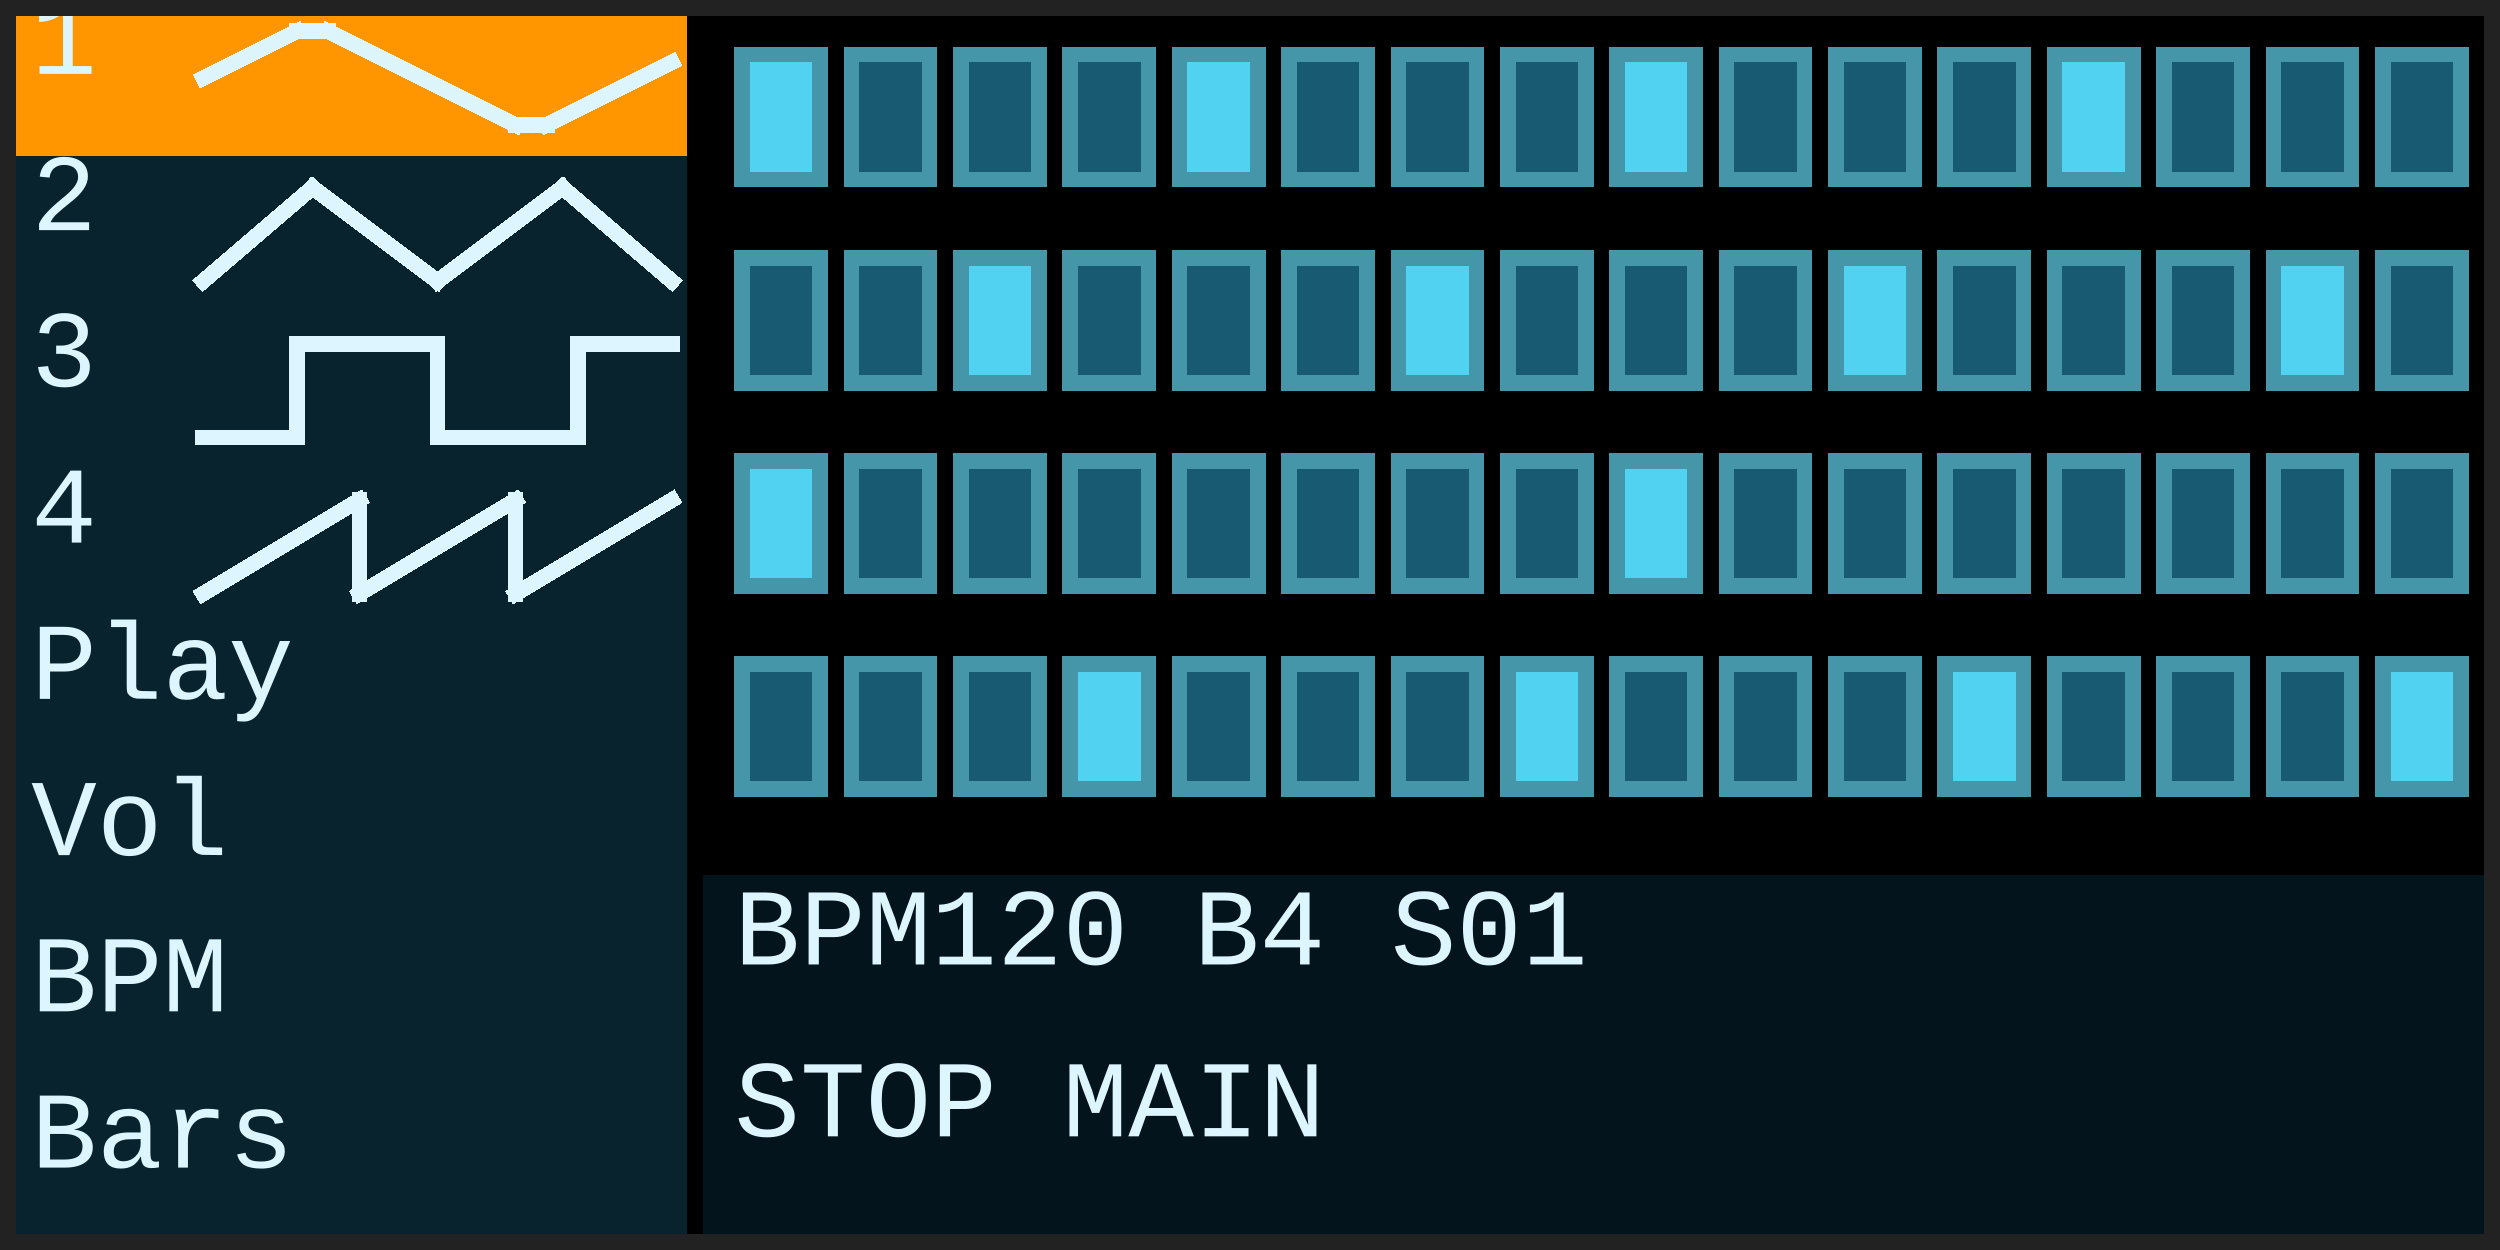
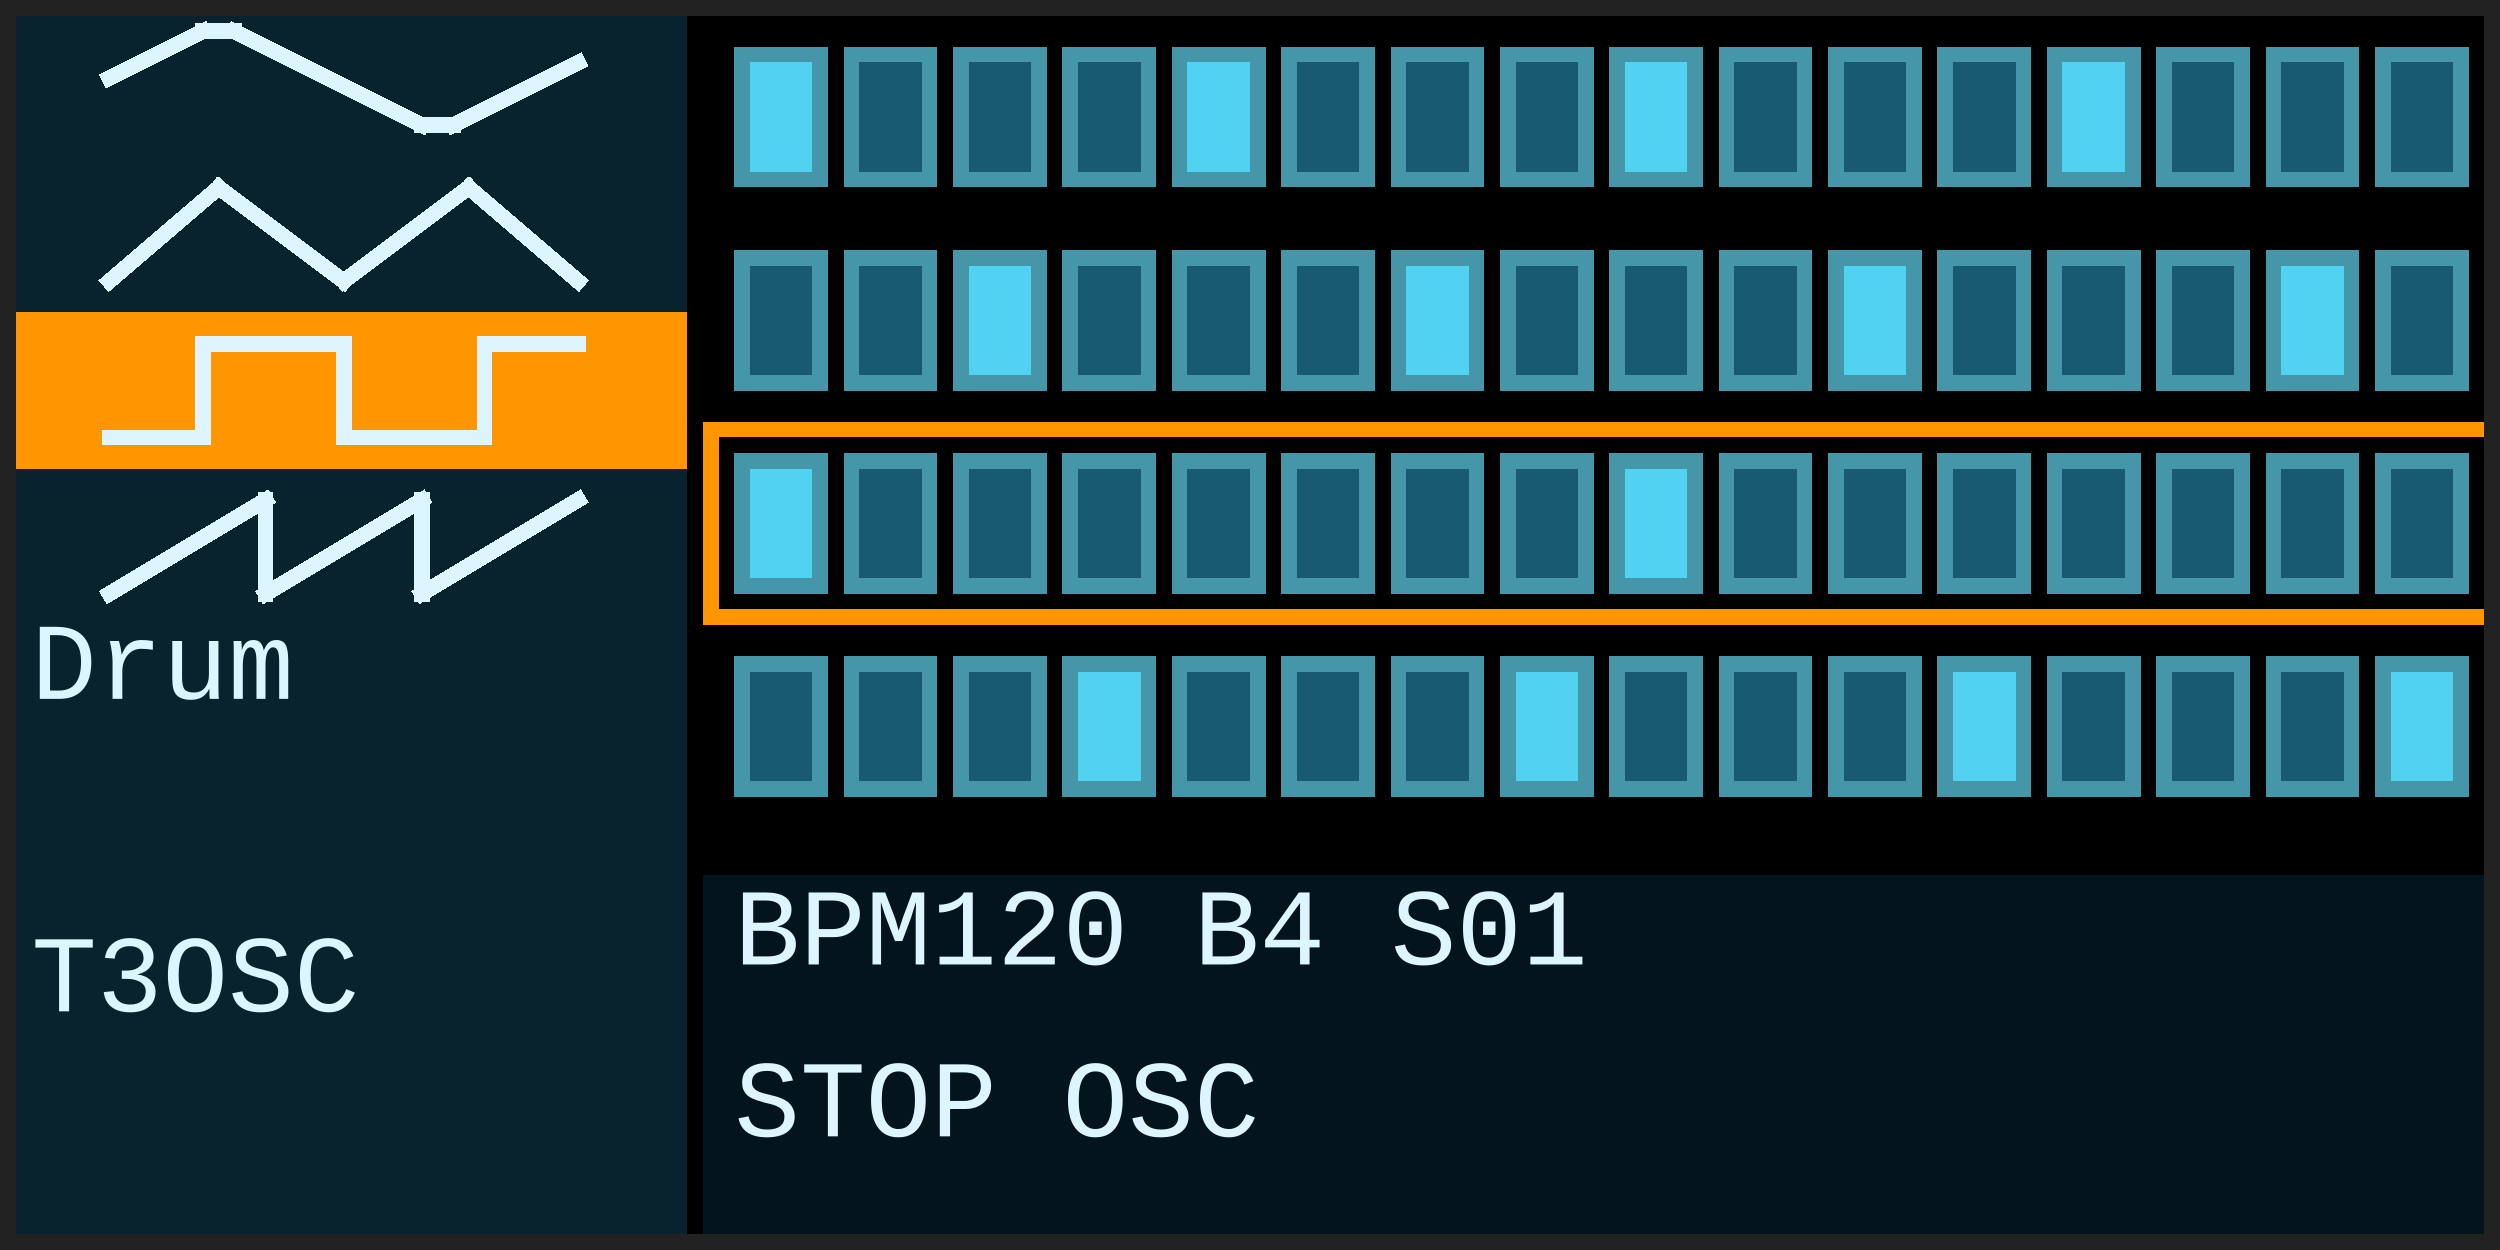
<svg xmlns="http://www.w3.org/2000/svg" viewBox="0 24 160 80" width="160" height="80" shape-rendering="crispEdges" text-rendering="geometricPrecision" overflow="hidden">
  <style>text { letter-spacing: 0; }</style>
  <rect x="0" y="24" width="160" height="80" fill="#000000" />
  <rect x="0" y="24" width="44" height="80" fill="#08232d" />
-   <rect x="0" y="24" width="44" height="10" fill="#ff9600" />
-   <text x="2" y="25" fill="#dcf5ff" font-size="7" font-family="Courier New, Menlo, monospace" dominant-baseline="text-before-edge">1</text>
-   <line x1="13" y1="29" x2="15" y2="28" stroke="#dcf5ff" stroke-width="1" stroke-linecap="square" />
-   <line x1="15" y1="28" x2="17" y2="27" stroke="#dcf5ff" stroke-width="1" stroke-linecap="square" />
-   <line x1="17" y1="27" x2="19" y2="26" stroke="#dcf5ff" stroke-width="1" stroke-linecap="square" />
-   <line x1="19" y1="26" x2="21" y2="26" stroke="#dcf5ff" stroke-width="1" stroke-linecap="square" />
-   <line x1="21" y1="26" x2="23" y2="27" stroke="#dcf5ff" stroke-width="1" stroke-linecap="square" />
-   <line x1="23" y1="27" x2="25" y2="28" stroke="#dcf5ff" stroke-width="1" stroke-linecap="square" />
-   <line x1="25" y1="28" x2="27" y2="29" stroke="#dcf5ff" stroke-width="1" stroke-linecap="square" />
-   <line x1="27" y1="29" x2="29" y2="30" stroke="#dcf5ff" stroke-width="1" stroke-linecap="square" />
-   <line x1="29" y1="30" x2="31" y2="31" stroke="#dcf5ff" stroke-width="1" stroke-linecap="square" />
-   <line x1="31" y1="31" x2="33" y2="32" stroke="#dcf5ff" stroke-width="1" stroke-linecap="square" />
-   <line x1="33" y1="32" x2="35" y2="32" stroke="#dcf5ff" stroke-width="1" stroke-linecap="square" />
-   <line x1="35" y1="32" x2="37" y2="31" stroke="#dcf5ff" stroke-width="1" stroke-linecap="square" />
-   <line x1="37" y1="31" x2="39" y2="30" stroke="#dcf5ff" stroke-width="1" stroke-linecap="square" />
-   <line x1="39" y1="30" x2="41" y2="29" stroke="#dcf5ff" stroke-width="1" stroke-linecap="square" />
-   <line x1="41" y1="29" x2="43" y2="28" stroke="#dcf5ff" stroke-width="1" stroke-linecap="square" />
+   <rect x="0" y="24" width="44" height="10" fill="#08232d" />
+   <line x1="7" y1="29" x2="9" y2="28" stroke="#dcf5ff" stroke-width="1" stroke-linecap="square" />
+   <line x1="9" y1="28" x2="11" y2="27" stroke="#dcf5ff" stroke-width="1" stroke-linecap="square" />
+   <line x1="11" y1="27" x2="13" y2="26" stroke="#dcf5ff" stroke-width="1" stroke-linecap="square" />
+   <line x1="13" y1="26" x2="15" y2="26" stroke="#dcf5ff" stroke-width="1" stroke-linecap="square" />
+   <line x1="15" y1="26" x2="17" y2="27" stroke="#dcf5ff" stroke-width="1" stroke-linecap="square" />
+   <line x1="17" y1="27" x2="19" y2="28" stroke="#dcf5ff" stroke-width="1" stroke-linecap="square" />
+   <line x1="19" y1="28" x2="21" y2="29" stroke="#dcf5ff" stroke-width="1" stroke-linecap="square" />
+   <line x1="21" y1="29" x2="23" y2="30" stroke="#dcf5ff" stroke-width="1" stroke-linecap="square" />
+   <line x1="23" y1="30" x2="25" y2="31" stroke="#dcf5ff" stroke-width="1" stroke-linecap="square" />
+   <line x1="25" y1="31" x2="27" y2="32" stroke="#dcf5ff" stroke-width="1" stroke-linecap="square" />
+   <line x1="27" y1="32" x2="29" y2="32" stroke="#dcf5ff" stroke-width="1" stroke-linecap="square" />
+   <line x1="29" y1="32" x2="31" y2="31" stroke="#dcf5ff" stroke-width="1" stroke-linecap="square" />
+   <line x1="31" y1="31" x2="33" y2="30" stroke="#dcf5ff" stroke-width="1" stroke-linecap="square" />
+   <line x1="33" y1="30" x2="35" y2="29" stroke="#dcf5ff" stroke-width="1" stroke-linecap="square" />
+   <line x1="35" y1="29" x2="37" y2="28" stroke="#dcf5ff" stroke-width="1" stroke-linecap="square" />
  <rect x="0" y="34" width="44" height="10" fill="#08232d" />
-   <text x="2" y="35" fill="#dcf5ff" font-size="7" font-family="Courier New, Menlo, monospace" dominant-baseline="text-before-edge">2</text>
-   <line x1="13" y1="42" x2="20" y2="36" stroke="#dcf5ff" stroke-width="1" stroke-linecap="square" />
-   <line x1="20" y1="36" x2="28" y2="42" stroke="#dcf5ff" stroke-width="1" stroke-linecap="square" />
-   <line x1="28" y1="42" x2="36" y2="36" stroke="#dcf5ff" stroke-width="1" stroke-linecap="square" />
-   <line x1="36" y1="36" x2="43" y2="42" stroke="#dcf5ff" stroke-width="1" stroke-linecap="square" />
-   <rect x="0" y="44" width="44" height="10" fill="#08232d" />
-   <text x="2" y="45" fill="#dcf5ff" font-size="7" font-family="Courier New, Menlo, monospace" dominant-baseline="text-before-edge">3</text>
-   <line x1="13" y1="52" x2="19" y2="52" stroke="#dcf5ff" stroke-width="1" stroke-linecap="square" />
-   <line x1="19" y1="52" x2="19" y2="46" stroke="#dcf5ff" stroke-width="1" stroke-linecap="square" />
-   <line x1="19" y1="46" x2="28" y2="46" stroke="#dcf5ff" stroke-width="1" stroke-linecap="square" />
-   <line x1="28" y1="46" x2="28" y2="52" stroke="#dcf5ff" stroke-width="1" stroke-linecap="square" />
-   <line x1="28" y1="52" x2="37" y2="52" stroke="#dcf5ff" stroke-width="1" stroke-linecap="square" />
-   <line x1="37" y1="52" x2="37" y2="46" stroke="#dcf5ff" stroke-width="1" stroke-linecap="square" />
-   <line x1="37" y1="46" x2="43" y2="46" stroke="#dcf5ff" stroke-width="1" stroke-linecap="square" />
+   <line x1="7" y1="42" x2="14" y2="36" stroke="#dcf5ff" stroke-width="1" stroke-linecap="square" />
+   <line x1="14" y1="36" x2="22" y2="42" stroke="#dcf5ff" stroke-width="1" stroke-linecap="square" />
+   <line x1="22" y1="42" x2="30" y2="36" stroke="#dcf5ff" stroke-width="1" stroke-linecap="square" />
+   <line x1="30" y1="36" x2="37" y2="42" stroke="#dcf5ff" stroke-width="1" stroke-linecap="square" />
+   <rect x="0" y="44" width="44" height="10" fill="#ff9600" />
+   <line x1="7" y1="52" x2="13" y2="52" stroke="#dcf5ff" stroke-width="1" stroke-linecap="square" />
+   <line x1="13" y1="52" x2="13" y2="46" stroke="#dcf5ff" stroke-width="1" stroke-linecap="square" />
+   <line x1="13" y1="46" x2="22" y2="46" stroke="#dcf5ff" stroke-width="1" stroke-linecap="square" />
+   <line x1="22" y1="46" x2="22" y2="52" stroke="#dcf5ff" stroke-width="1" stroke-linecap="square" />
+   <line x1="22" y1="52" x2="31" y2="52" stroke="#dcf5ff" stroke-width="1" stroke-linecap="square" />
+   <line x1="31" y1="52" x2="31" y2="46" stroke="#dcf5ff" stroke-width="1" stroke-linecap="square" />
+   <line x1="31" y1="46" x2="37" y2="46" stroke="#dcf5ff" stroke-width="1" stroke-linecap="square" />
  <rect x="0" y="54" width="44" height="10" fill="#08232d" />
-   <text x="2" y="55" fill="#dcf5ff" font-size="7" font-family="Courier New, Menlo, monospace" dominant-baseline="text-before-edge">4</text>
-   <line x1="13" y1="62" x2="23" y2="56" stroke="#dcf5ff" stroke-width="1" stroke-linecap="square" />
-   <line x1="23" y1="56" x2="23" y2="62" stroke="#dcf5ff" stroke-width="1" stroke-linecap="square" />
-   <line x1="23" y1="62" x2="33" y2="56" stroke="#dcf5ff" stroke-width="1" stroke-linecap="square" />
-   <line x1="33" y1="56" x2="33" y2="62" stroke="#dcf5ff" stroke-width="1" stroke-linecap="square" />
-   <line x1="33" y1="62" x2="43" y2="56" stroke="#dcf5ff" stroke-width="1" stroke-linecap="square" />
+   <line x1="7" y1="62" x2="17" y2="56" stroke="#dcf5ff" stroke-width="1" stroke-linecap="square" />
+   <line x1="17" y1="56" x2="17" y2="62" stroke="#dcf5ff" stroke-width="1" stroke-linecap="square" />
+   <line x1="17" y1="62" x2="27" y2="56" stroke="#dcf5ff" stroke-width="1" stroke-linecap="square" />
+   <line x1="27" y1="56" x2="27" y2="62" stroke="#dcf5ff" stroke-width="1" stroke-linecap="square" />
+   <line x1="27" y1="62" x2="37" y2="56" stroke="#dcf5ff" stroke-width="1" stroke-linecap="square" />
  <rect x="0" y="64" width="44" height="10" fill="#08232d" />
-   <text x="2" y="65" fill="#dcf5ff" font-size="7" font-family="Courier New, Menlo, monospace" dominant-baseline="text-before-edge">Play</text>
-   <rect x="0" y="74" width="44" height="10" fill="#08232d" />
-   <text x="2" y="75" fill="#dcf5ff" font-size="7" font-family="Courier New, Menlo, monospace" dominant-baseline="text-before-edge">Vol</text>
+   <text x="2" y="65" fill="#dcf5ff" font-size="7" font-family="Courier New, Menlo, monospace" dominant-baseline="text-before-edge">Drum</text>
  <rect x="0" y="84" width="44" height="10" fill="#08232d" />
-   <text x="2" y="85" fill="#dcf5ff" font-size="7" font-family="Courier New, Menlo, monospace" dominant-baseline="text-before-edge">BPM</text>
-   <rect x="0" y="94" width="44" height="10" fill="#08232d" />
-   <text x="2" y="95" fill="#dcf5ff" font-size="7" font-family="Courier New, Menlo, monospace" dominant-baseline="text-before-edge">Bars</text>
+   <text x="2" y="85" fill="#dcf5ff" font-size="7" font-family="Courier New, Menlo, monospace" dominant-baseline="text-before-edge">T3OSC</text>
  <rect x="45" y="24" width="115" height="55" fill="#000000" />
  <rect x="47" y="27" width="6" height="9" fill="#50d2f0" />
  <rect x="47" y="27" width="6" height="1" fill="#4696aa" />
  <rect x="47" y="35" width="6" height="1" fill="#4696aa" />
  <rect x="47" y="28" width="1" height="7" fill="#4696aa" />
  <rect x="52" y="28" width="1" height="7" fill="#4696aa" />
  <rect x="54" y="27" width="6" height="9" fill="#195a73" />
  <rect x="54" y="27" width="6" height="1" fill="#4696aa" />
  <rect x="54" y="35" width="6" height="1" fill="#4696aa" />
  <rect x="54" y="28" width="1" height="7" fill="#4696aa" />
  <rect x="59" y="28" width="1" height="7" fill="#4696aa" />
  <rect x="61" y="27" width="6" height="9" fill="#195a73" />
  <rect x="61" y="27" width="6" height="1" fill="#4696aa" />
  <rect x="61" y="35" width="6" height="1" fill="#4696aa" />
  <rect x="61" y="28" width="1" height="7" fill="#4696aa" />
  <rect x="66" y="28" width="1" height="7" fill="#4696aa" />
  <rect x="68" y="27" width="6" height="9" fill="#195a73" />
  <rect x="68" y="27" width="6" height="1" fill="#4696aa" />
  <rect x="68" y="35" width="6" height="1" fill="#4696aa" />
  <rect x="68" y="28" width="1" height="7" fill="#4696aa" />
  <rect x="73" y="28" width="1" height="7" fill="#4696aa" />
  <rect x="75" y="27" width="6" height="9" fill="#50d2f0" />
  <rect x="75" y="27" width="6" height="1" fill="#4696aa" />
  <rect x="75" y="35" width="6" height="1" fill="#4696aa" />
  <rect x="75" y="28" width="1" height="7" fill="#4696aa" />
  <rect x="80" y="28" width="1" height="7" fill="#4696aa" />
  <rect x="82" y="27" width="6" height="9" fill="#195a73" />
  <rect x="82" y="27" width="6" height="1" fill="#4696aa" />
  <rect x="82" y="35" width="6" height="1" fill="#4696aa" />
  <rect x="82" y="28" width="1" height="7" fill="#4696aa" />
  <rect x="87" y="28" width="1" height="7" fill="#4696aa" />
  <rect x="89" y="27" width="6" height="9" fill="#195a73" />
  <rect x="89" y="27" width="6" height="1" fill="#4696aa" />
  <rect x="89" y="35" width="6" height="1" fill="#4696aa" />
  <rect x="89" y="28" width="1" height="7" fill="#4696aa" />
  <rect x="94" y="28" width="1" height="7" fill="#4696aa" />
  <rect x="96" y="27" width="6" height="9" fill="#195a73" />
  <rect x="96" y="27" width="6" height="1" fill="#4696aa" />
  <rect x="96" y="35" width="6" height="1" fill="#4696aa" />
  <rect x="96" y="28" width="1" height="7" fill="#4696aa" />
  <rect x="101" y="28" width="1" height="7" fill="#4696aa" />
  <rect x="103" y="27" width="6" height="9" fill="#50d2f0" />
  <rect x="103" y="27" width="6" height="1" fill="#4696aa" />
  <rect x="103" y="35" width="6" height="1" fill="#4696aa" />
  <rect x="103" y="28" width="1" height="7" fill="#4696aa" />
  <rect x="108" y="28" width="1" height="7" fill="#4696aa" />
  <rect x="110" y="27" width="6" height="9" fill="#195a73" />
  <rect x="110" y="27" width="6" height="1" fill="#4696aa" />
  <rect x="110" y="35" width="6" height="1" fill="#4696aa" />
  <rect x="110" y="28" width="1" height="7" fill="#4696aa" />
  <rect x="115" y="28" width="1" height="7" fill="#4696aa" />
  <rect x="117" y="27" width="6" height="9" fill="#195a73" />
  <rect x="117" y="27" width="6" height="1" fill="#4696aa" />
  <rect x="117" y="35" width="6" height="1" fill="#4696aa" />
  <rect x="117" y="28" width="1" height="7" fill="#4696aa" />
  <rect x="122" y="28" width="1" height="7" fill="#4696aa" />
  <rect x="124" y="27" width="6" height="9" fill="#195a73" />
  <rect x="124" y="27" width="6" height="1" fill="#4696aa" />
  <rect x="124" y="35" width="6" height="1" fill="#4696aa" />
  <rect x="124" y="28" width="1" height="7" fill="#4696aa" />
  <rect x="129" y="28" width="1" height="7" fill="#4696aa" />
  <rect x="131" y="27" width="6" height="9" fill="#50d2f0" />
  <rect x="131" y="27" width="6" height="1" fill="#4696aa" />
  <rect x="131" y="35" width="6" height="1" fill="#4696aa" />
  <rect x="131" y="28" width="1" height="7" fill="#4696aa" />
  <rect x="136" y="28" width="1" height="7" fill="#4696aa" />
  <rect x="138" y="27" width="6" height="9" fill="#195a73" />
  <rect x="138" y="27" width="6" height="1" fill="#4696aa" />
  <rect x="138" y="35" width="6" height="1" fill="#4696aa" />
  <rect x="138" y="28" width="1" height="7" fill="#4696aa" />
  <rect x="143" y="28" width="1" height="7" fill="#4696aa" />
  <rect x="145" y="27" width="6" height="9" fill="#195a73" />
  <rect x="145" y="27" width="6" height="1" fill="#4696aa" />
  <rect x="145" y="35" width="6" height="1" fill="#4696aa" />
  <rect x="145" y="28" width="1" height="7" fill="#4696aa" />
  <rect x="150" y="28" width="1" height="7" fill="#4696aa" />
  <rect x="152" y="27" width="6" height="9" fill="#195a73" />
  <rect x="152" y="27" width="6" height="1" fill="#4696aa" />
  <rect x="152" y="35" width="6" height="1" fill="#4696aa" />
  <rect x="152" y="28" width="1" height="7" fill="#4696aa" />
  <rect x="157" y="28" width="1" height="7" fill="#4696aa" />
  <rect x="47" y="40" width="6" height="9" fill="#195a73" />
  <rect x="47" y="40" width="6" height="1" fill="#4696aa" />
  <rect x="47" y="48" width="6" height="1" fill="#4696aa" />
  <rect x="47" y="41" width="1" height="7" fill="#4696aa" />
  <rect x="52" y="41" width="1" height="7" fill="#4696aa" />
  <rect x="54" y="40" width="6" height="9" fill="#195a73" />
  <rect x="54" y="40" width="6" height="1" fill="#4696aa" />
  <rect x="54" y="48" width="6" height="1" fill="#4696aa" />
  <rect x="54" y="41" width="1" height="7" fill="#4696aa" />
  <rect x="59" y="41" width="1" height="7" fill="#4696aa" />
  <rect x="61" y="40" width="6" height="9" fill="#50d2f0" />
  <rect x="61" y="40" width="6" height="1" fill="#4696aa" />
  <rect x="61" y="48" width="6" height="1" fill="#4696aa" />
  <rect x="61" y="41" width="1" height="7" fill="#4696aa" />
  <rect x="66" y="41" width="1" height="7" fill="#4696aa" />
  <rect x="68" y="40" width="6" height="9" fill="#195a73" />
  <rect x="68" y="40" width="6" height="1" fill="#4696aa" />
  <rect x="68" y="48" width="6" height="1" fill="#4696aa" />
  <rect x="68" y="41" width="1" height="7" fill="#4696aa" />
  <rect x="73" y="41" width="1" height="7" fill="#4696aa" />
  <rect x="75" y="40" width="6" height="9" fill="#195a73" />
  <rect x="75" y="40" width="6" height="1" fill="#4696aa" />
  <rect x="75" y="48" width="6" height="1" fill="#4696aa" />
  <rect x="75" y="41" width="1" height="7" fill="#4696aa" />
  <rect x="80" y="41" width="1" height="7" fill="#4696aa" />
  <rect x="82" y="40" width="6" height="9" fill="#195a73" />
  <rect x="82" y="40" width="6" height="1" fill="#4696aa" />
  <rect x="82" y="48" width="6" height="1" fill="#4696aa" />
  <rect x="82" y="41" width="1" height="7" fill="#4696aa" />
  <rect x="87" y="41" width="1" height="7" fill="#4696aa" />
  <rect x="89" y="40" width="6" height="9" fill="#50d2f0" />
  <rect x="89" y="40" width="6" height="1" fill="#4696aa" />
  <rect x="89" y="48" width="6" height="1" fill="#4696aa" />
  <rect x="89" y="41" width="1" height="7" fill="#4696aa" />
  <rect x="94" y="41" width="1" height="7" fill="#4696aa" />
  <rect x="96" y="40" width="6" height="9" fill="#195a73" />
  <rect x="96" y="40" width="6" height="1" fill="#4696aa" />
  <rect x="96" y="48" width="6" height="1" fill="#4696aa" />
  <rect x="96" y="41" width="1" height="7" fill="#4696aa" />
  <rect x="101" y="41" width="1" height="7" fill="#4696aa" />
  <rect x="103" y="40" width="6" height="9" fill="#195a73" />
  <rect x="103" y="40" width="6" height="1" fill="#4696aa" />
  <rect x="103" y="48" width="6" height="1" fill="#4696aa" />
  <rect x="103" y="41" width="1" height="7" fill="#4696aa" />
  <rect x="108" y="41" width="1" height="7" fill="#4696aa" />
  <rect x="110" y="40" width="6" height="9" fill="#195a73" />
  <rect x="110" y="40" width="6" height="1" fill="#4696aa" />
  <rect x="110" y="48" width="6" height="1" fill="#4696aa" />
  <rect x="110" y="41" width="1" height="7" fill="#4696aa" />
  <rect x="115" y="41" width="1" height="7" fill="#4696aa" />
  <rect x="117" y="40" width="6" height="9" fill="#50d2f0" />
  <rect x="117" y="40" width="6" height="1" fill="#4696aa" />
  <rect x="117" y="48" width="6" height="1" fill="#4696aa" />
  <rect x="117" y="41" width="1" height="7" fill="#4696aa" />
  <rect x="122" y="41" width="1" height="7" fill="#4696aa" />
  <rect x="124" y="40" width="6" height="9" fill="#195a73" />
  <rect x="124" y="40" width="6" height="1" fill="#4696aa" />
  <rect x="124" y="48" width="6" height="1" fill="#4696aa" />
  <rect x="124" y="41" width="1" height="7" fill="#4696aa" />
  <rect x="129" y="41" width="1" height="7" fill="#4696aa" />
  <rect x="131" y="40" width="6" height="9" fill="#195a73" />
  <rect x="131" y="40" width="6" height="1" fill="#4696aa" />
  <rect x="131" y="48" width="6" height="1" fill="#4696aa" />
  <rect x="131" y="41" width="1" height="7" fill="#4696aa" />
  <rect x="136" y="41" width="1" height="7" fill="#4696aa" />
  <rect x="138" y="40" width="6" height="9" fill="#195a73" />
  <rect x="138" y="40" width="6" height="1" fill="#4696aa" />
  <rect x="138" y="48" width="6" height="1" fill="#4696aa" />
  <rect x="138" y="41" width="1" height="7" fill="#4696aa" />
  <rect x="143" y="41" width="1" height="7" fill="#4696aa" />
  <rect x="145" y="40" width="6" height="9" fill="#50d2f0" />
  <rect x="145" y="40" width="6" height="1" fill="#4696aa" />
  <rect x="145" y="48" width="6" height="1" fill="#4696aa" />
  <rect x="145" y="41" width="1" height="7" fill="#4696aa" />
  <rect x="150" y="41" width="1" height="7" fill="#4696aa" />
  <rect x="152" y="40" width="6" height="9" fill="#195a73" />
  <rect x="152" y="40" width="6" height="1" fill="#4696aa" />
  <rect x="152" y="48" width="6" height="1" fill="#4696aa" />
  <rect x="152" y="41" width="1" height="7" fill="#4696aa" />
  <rect x="157" y="41" width="1" height="7" fill="#4696aa" />
  <rect x="47" y="53" width="6" height="9" fill="#50d2f0" />
  <rect x="47" y="53" width="6" height="1" fill="#4696aa" />
  <rect x="47" y="61" width="6" height="1" fill="#4696aa" />
  <rect x="47" y="54" width="1" height="7" fill="#4696aa" />
  <rect x="52" y="54" width="1" height="7" fill="#4696aa" />
  <rect x="54" y="53" width="6" height="9" fill="#195a73" />
  <rect x="54" y="53" width="6" height="1" fill="#4696aa" />
  <rect x="54" y="61" width="6" height="1" fill="#4696aa" />
  <rect x="54" y="54" width="1" height="7" fill="#4696aa" />
  <rect x="59" y="54" width="1" height="7" fill="#4696aa" />
  <rect x="61" y="53" width="6" height="9" fill="#195a73" />
  <rect x="61" y="53" width="6" height="1" fill="#4696aa" />
  <rect x="61" y="61" width="6" height="1" fill="#4696aa" />
  <rect x="61" y="54" width="1" height="7" fill="#4696aa" />
  <rect x="66" y="54" width="1" height="7" fill="#4696aa" />
  <rect x="68" y="53" width="6" height="9" fill="#195a73" />
  <rect x="68" y="53" width="6" height="1" fill="#4696aa" />
  <rect x="68" y="61" width="6" height="1" fill="#4696aa" />
  <rect x="68" y="54" width="1" height="7" fill="#4696aa" />
  <rect x="73" y="54" width="1" height="7" fill="#4696aa" />
  <rect x="75" y="53" width="6" height="9" fill="#195a73" />
  <rect x="75" y="53" width="6" height="1" fill="#4696aa" />
  <rect x="75" y="61" width="6" height="1" fill="#4696aa" />
  <rect x="75" y="54" width="1" height="7" fill="#4696aa" />
  <rect x="80" y="54" width="1" height="7" fill="#4696aa" />
  <rect x="82" y="53" width="6" height="9" fill="#195a73" />
  <rect x="82" y="53" width="6" height="1" fill="#4696aa" />
  <rect x="82" y="61" width="6" height="1" fill="#4696aa" />
  <rect x="82" y="54" width="1" height="7" fill="#4696aa" />
  <rect x="87" y="54" width="1" height="7" fill="#4696aa" />
  <rect x="89" y="53" width="6" height="9" fill="#195a73" />
  <rect x="89" y="53" width="6" height="1" fill="#4696aa" />
  <rect x="89" y="61" width="6" height="1" fill="#4696aa" />
  <rect x="89" y="54" width="1" height="7" fill="#4696aa" />
  <rect x="94" y="54" width="1" height="7" fill="#4696aa" />
  <rect x="96" y="53" width="6" height="9" fill="#195a73" />
  <rect x="96" y="53" width="6" height="1" fill="#4696aa" />
  <rect x="96" y="61" width="6" height="1" fill="#4696aa" />
  <rect x="96" y="54" width="1" height="7" fill="#4696aa" />
  <rect x="101" y="54" width="1" height="7" fill="#4696aa" />
  <rect x="103" y="53" width="6" height="9" fill="#50d2f0" />
  <rect x="103" y="53" width="6" height="1" fill="#4696aa" />
  <rect x="103" y="61" width="6" height="1" fill="#4696aa" />
  <rect x="103" y="54" width="1" height="7" fill="#4696aa" />
  <rect x="108" y="54" width="1" height="7" fill="#4696aa" />
  <rect x="110" y="53" width="6" height="9" fill="#195a73" />
  <rect x="110" y="53" width="6" height="1" fill="#4696aa" />
  <rect x="110" y="61" width="6" height="1" fill="#4696aa" />
  <rect x="110" y="54" width="1" height="7" fill="#4696aa" />
  <rect x="115" y="54" width="1" height="7" fill="#4696aa" />
  <rect x="117" y="53" width="6" height="9" fill="#195a73" />
  <rect x="117" y="53" width="6" height="1" fill="#4696aa" />
  <rect x="117" y="61" width="6" height="1" fill="#4696aa" />
  <rect x="117" y="54" width="1" height="7" fill="#4696aa" />
  <rect x="122" y="54" width="1" height="7" fill="#4696aa" />
  <rect x="124" y="53" width="6" height="9" fill="#195a73" />
  <rect x="124" y="53" width="6" height="1" fill="#4696aa" />
  <rect x="124" y="61" width="6" height="1" fill="#4696aa" />
  <rect x="124" y="54" width="1" height="7" fill="#4696aa" />
  <rect x="129" y="54" width="1" height="7" fill="#4696aa" />
  <rect x="131" y="53" width="6" height="9" fill="#195a73" />
  <rect x="131" y="53" width="6" height="1" fill="#4696aa" />
  <rect x="131" y="61" width="6" height="1" fill="#4696aa" />
  <rect x="131" y="54" width="1" height="7" fill="#4696aa" />
  <rect x="136" y="54" width="1" height="7" fill="#4696aa" />
  <rect x="138" y="53" width="6" height="9" fill="#195a73" />
  <rect x="138" y="53" width="6" height="1" fill="#4696aa" />
  <rect x="138" y="61" width="6" height="1" fill="#4696aa" />
  <rect x="138" y="54" width="1" height="7" fill="#4696aa" />
  <rect x="143" y="54" width="1" height="7" fill="#4696aa" />
  <rect x="145" y="53" width="6" height="9" fill="#195a73" />
  <rect x="145" y="53" width="6" height="1" fill="#4696aa" />
  <rect x="145" y="61" width="6" height="1" fill="#4696aa" />
  <rect x="145" y="54" width="1" height="7" fill="#4696aa" />
  <rect x="150" y="54" width="1" height="7" fill="#4696aa" />
  <rect x="152" y="53" width="6" height="9" fill="#195a73" />
  <rect x="152" y="53" width="6" height="1" fill="#4696aa" />
  <rect x="152" y="61" width="6" height="1" fill="#4696aa" />
  <rect x="152" y="54" width="1" height="7" fill="#4696aa" />
  <rect x="157" y="54" width="1" height="7" fill="#4696aa" />
  <rect x="47" y="66" width="6" height="9" fill="#195a73" />
  <rect x="47" y="66" width="6" height="1" fill="#4696aa" />
  <rect x="47" y="74" width="6" height="1" fill="#4696aa" />
  <rect x="47" y="67" width="1" height="7" fill="#4696aa" />
  <rect x="52" y="67" width="1" height="7" fill="#4696aa" />
  <rect x="54" y="66" width="6" height="9" fill="#195a73" />
  <rect x="54" y="66" width="6" height="1" fill="#4696aa" />
  <rect x="54" y="74" width="6" height="1" fill="#4696aa" />
  <rect x="54" y="67" width="1" height="7" fill="#4696aa" />
  <rect x="59" y="67" width="1" height="7" fill="#4696aa" />
  <rect x="61" y="66" width="6" height="9" fill="#195a73" />
  <rect x="61" y="66" width="6" height="1" fill="#4696aa" />
  <rect x="61" y="74" width="6" height="1" fill="#4696aa" />
  <rect x="61" y="67" width="1" height="7" fill="#4696aa" />
  <rect x="66" y="67" width="1" height="7" fill="#4696aa" />
  <rect x="68" y="66" width="6" height="9" fill="#50d2f0" />
  <rect x="68" y="66" width="6" height="1" fill="#4696aa" />
  <rect x="68" y="74" width="6" height="1" fill="#4696aa" />
  <rect x="68" y="67" width="1" height="7" fill="#4696aa" />
  <rect x="73" y="67" width="1" height="7" fill="#4696aa" />
  <rect x="75" y="66" width="6" height="9" fill="#195a73" />
  <rect x="75" y="66" width="6" height="1" fill="#4696aa" />
  <rect x="75" y="74" width="6" height="1" fill="#4696aa" />
  <rect x="75" y="67" width="1" height="7" fill="#4696aa" />
  <rect x="80" y="67" width="1" height="7" fill="#4696aa" />
  <rect x="82" y="66" width="6" height="9" fill="#195a73" />
  <rect x="82" y="66" width="6" height="1" fill="#4696aa" />
  <rect x="82" y="74" width="6" height="1" fill="#4696aa" />
  <rect x="82" y="67" width="1" height="7" fill="#4696aa" />
  <rect x="87" y="67" width="1" height="7" fill="#4696aa" />
  <rect x="89" y="66" width="6" height="9" fill="#195a73" />
  <rect x="89" y="66" width="6" height="1" fill="#4696aa" />
  <rect x="89" y="74" width="6" height="1" fill="#4696aa" />
  <rect x="89" y="67" width="1" height="7" fill="#4696aa" />
  <rect x="94" y="67" width="1" height="7" fill="#4696aa" />
  <rect x="96" y="66" width="6" height="9" fill="#50d2f0" />
  <rect x="96" y="66" width="6" height="1" fill="#4696aa" />
  <rect x="96" y="74" width="6" height="1" fill="#4696aa" />
  <rect x="96" y="67" width="1" height="7" fill="#4696aa" />
  <rect x="101" y="67" width="1" height="7" fill="#4696aa" />
  <rect x="103" y="66" width="6" height="9" fill="#195a73" />
  <rect x="103" y="66" width="6" height="1" fill="#4696aa" />
  <rect x="103" y="74" width="6" height="1" fill="#4696aa" />
  <rect x="103" y="67" width="1" height="7" fill="#4696aa" />
  <rect x="108" y="67" width="1" height="7" fill="#4696aa" />
  <rect x="110" y="66" width="6" height="9" fill="#195a73" />
  <rect x="110" y="66" width="6" height="1" fill="#4696aa" />
  <rect x="110" y="74" width="6" height="1" fill="#4696aa" />
  <rect x="110" y="67" width="1" height="7" fill="#4696aa" />
  <rect x="115" y="67" width="1" height="7" fill="#4696aa" />
  <rect x="117" y="66" width="6" height="9" fill="#195a73" />
  <rect x="117" y="66" width="6" height="1" fill="#4696aa" />
  <rect x="117" y="74" width="6" height="1" fill="#4696aa" />
  <rect x="117" y="67" width="1" height="7" fill="#4696aa" />
  <rect x="122" y="67" width="1" height="7" fill="#4696aa" />
  <rect x="124" y="66" width="6" height="9" fill="#50d2f0" />
  <rect x="124" y="66" width="6" height="1" fill="#4696aa" />
  <rect x="124" y="74" width="6" height="1" fill="#4696aa" />
  <rect x="124" y="67" width="1" height="7" fill="#4696aa" />
  <rect x="129" y="67" width="1" height="7" fill="#4696aa" />
  <rect x="131" y="66" width="6" height="9" fill="#195a73" />
  <rect x="131" y="66" width="6" height="1" fill="#4696aa" />
  <rect x="131" y="74" width="6" height="1" fill="#4696aa" />
  <rect x="131" y="67" width="1" height="7" fill="#4696aa" />
  <rect x="136" y="67" width="1" height="7" fill="#4696aa" />
  <rect x="138" y="66" width="6" height="9" fill="#195a73" />
  <rect x="138" y="66" width="6" height="1" fill="#4696aa" />
  <rect x="138" y="74" width="6" height="1" fill="#4696aa" />
  <rect x="138" y="67" width="1" height="7" fill="#4696aa" />
  <rect x="143" y="67" width="1" height="7" fill="#4696aa" />
  <rect x="145" y="66" width="6" height="9" fill="#195a73" />
  <rect x="145" y="66" width="6" height="1" fill="#4696aa" />
  <rect x="145" y="74" width="6" height="1" fill="#4696aa" />
  <rect x="145" y="67" width="1" height="7" fill="#4696aa" />
  <rect x="150" y="67" width="1" height="7" fill="#4696aa" />
  <rect x="152" y="66" width="6" height="9" fill="#50d2f0" />
  <rect x="152" y="66" width="6" height="1" fill="#4696aa" />
  <rect x="152" y="74" width="6" height="1" fill="#4696aa" />
  <rect x="152" y="67" width="1" height="7" fill="#4696aa" />
  <rect x="157" y="67" width="1" height="7" fill="#4696aa" />
+   <rect x="45" y="51" width="115" height="1" fill="#ff9600" />
+   <rect x="45" y="63" width="115" height="1" fill="#ff9600" />
+   <rect x="45" y="52" width="1" height="11" fill="#ff9600" />
+   <rect x="159" y="52" width="1" height="11" fill="#ff9600" />
  <rect x="45" y="80" width="115" height="24" fill="#04141c" />
  <text x="47" y="82" fill="#dcf5ff" font-size="7" font-family="Courier New, Menlo, monospace" dominant-baseline="text-before-edge">BPM120 B4 S01</text>
-   <text x="47" y="93" fill="#dcf5ff" font-size="7" font-family="Courier New, Menlo, monospace" dominant-baseline="text-before-edge">STOP  MAIN</text>
+   <text x="47" y="93" fill="#dcf5ff" font-size="7" font-family="Courier New, Menlo, monospace" dominant-baseline="text-before-edge">STOP  OSC</text>
  <rect x="0" y="24" width="160" height="1" fill="#222222" />
  <rect x="0" y="103" width="160" height="1" fill="#222222" />
  <rect x="0" y="25" width="1" height="78" fill="#222222" />
  <rect x="159" y="25" width="1" height="78" fill="#222222" />
</svg>
